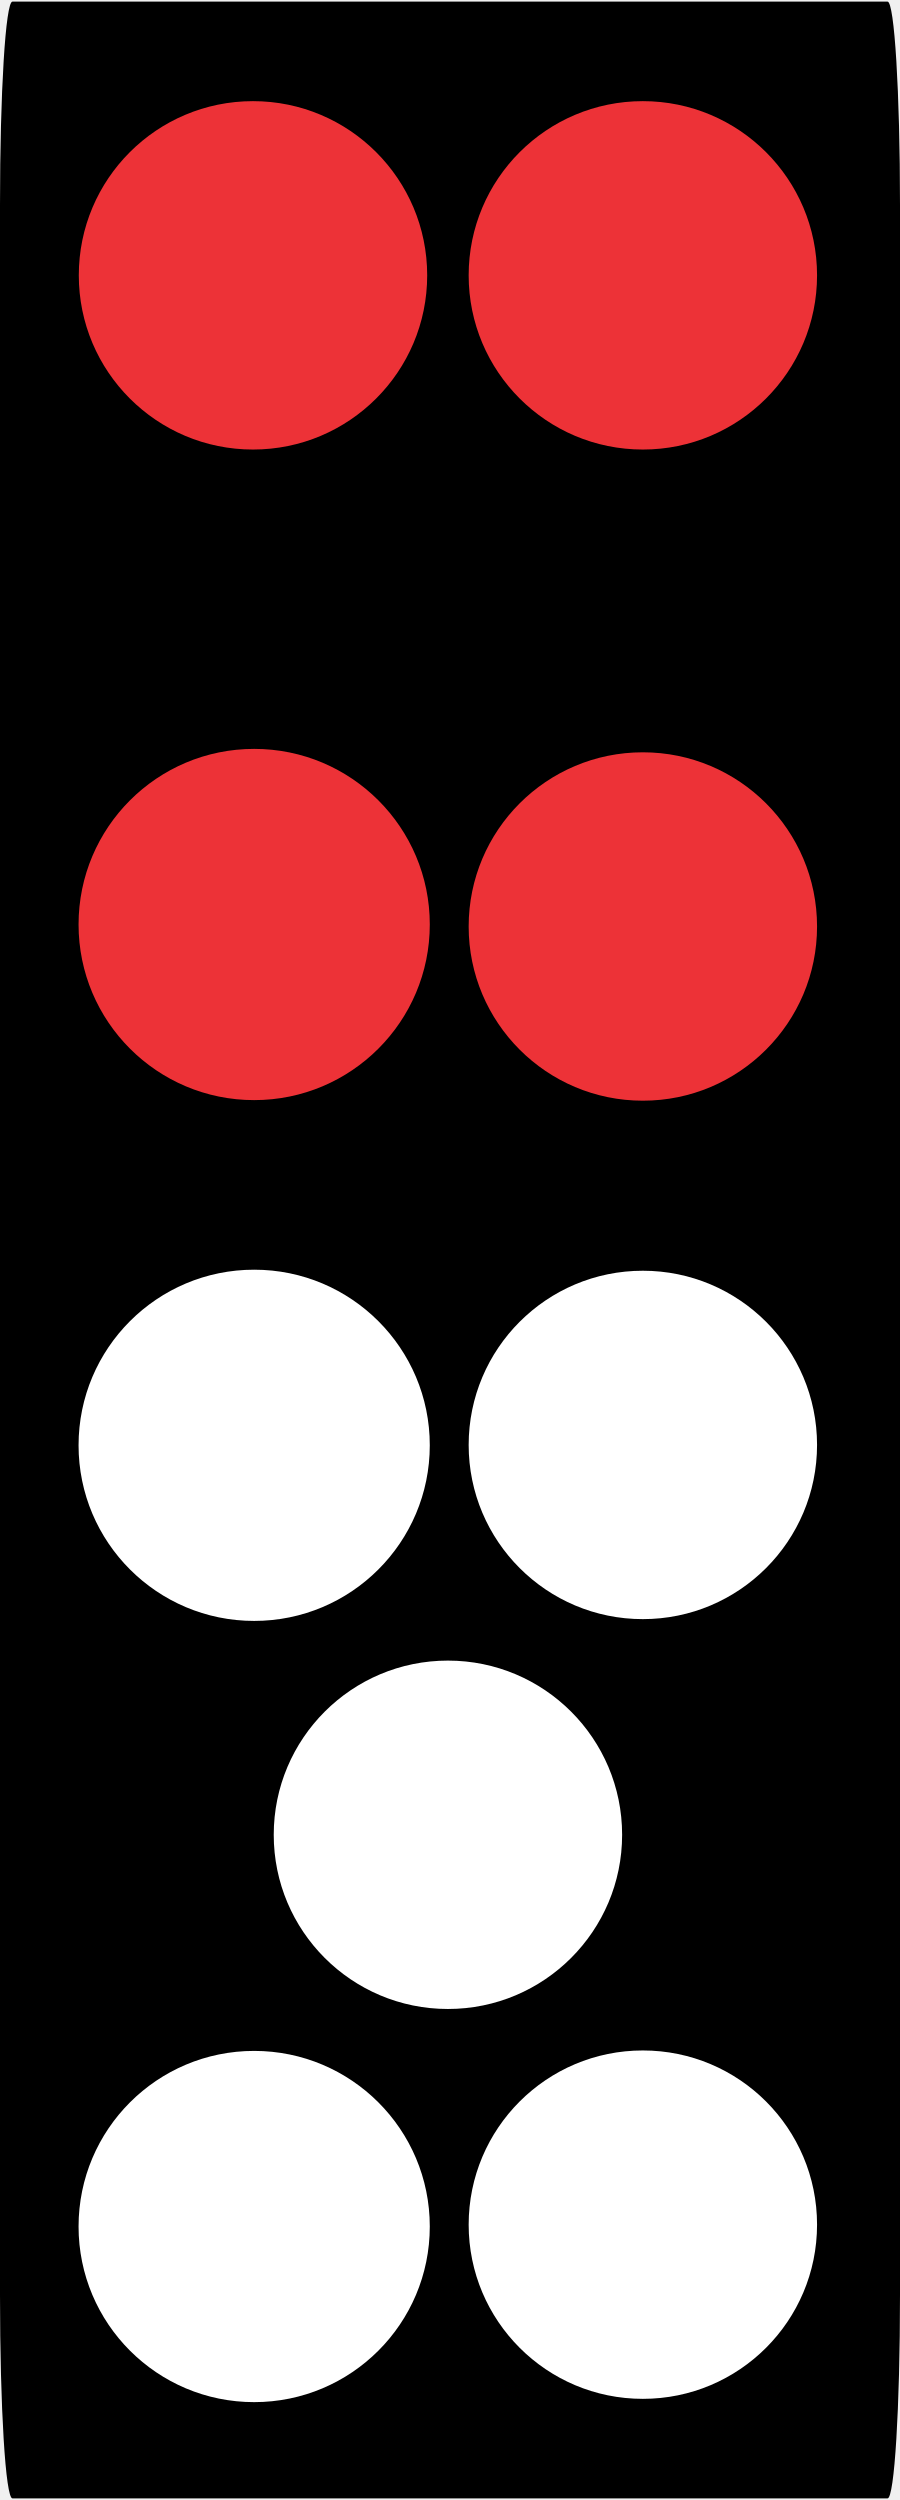
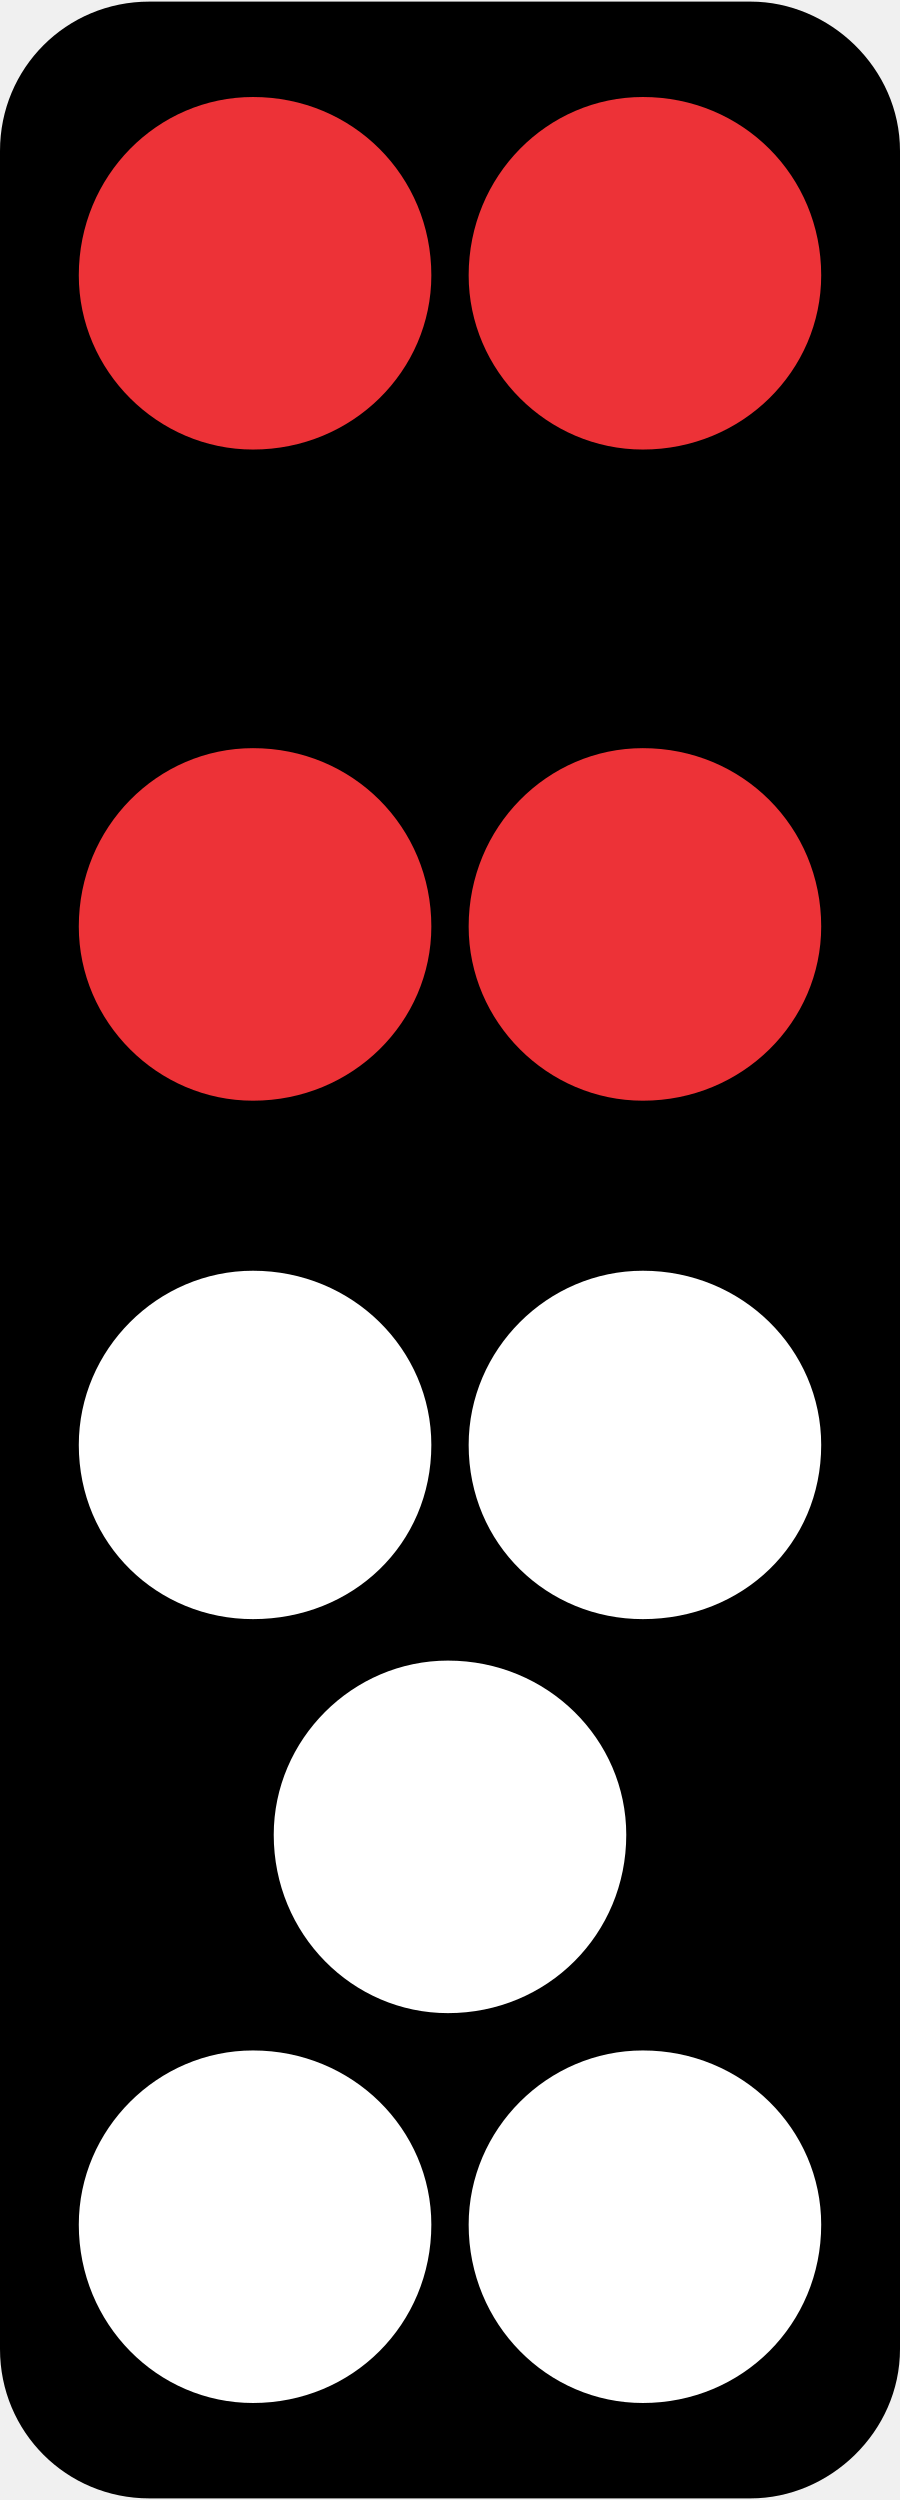
<svg xmlns="http://www.w3.org/2000/svg" xml:space="preserve" width="36px" height="100px" version="1.1" style="shape-rendering:geometricPrecision; text-rendering:geometricPrecision; image-rendering:optimizeQuality; fill-rule:evenodd; clip-rule:evenodd" viewBox="0 0 2.17 6.02">
  <defs>
    <style type="text/css">
   
    .fil0 {fill:black}
    .fil1 {fill:#ED3237}
    .fil2 {fill:white}
   
  </style>
  </defs>
  <g id="Layer_x0020_1">
-     <g id="_2339815905056">
-       <rect class="fil0" width="2.17" height="6.02" rx="0.03" ry="0.49" />
-       <circle class="fil1" cx="0.61" cy="0.66" r="0.42" />
-       <circle class="fil1" cx="1.55" cy="0.66" r="0.42" />
-       <circle class="fil1" transform="matrix(3.29825E-15 0.124536 -0.124535 3.29827E-15 0.612844 2.22518)" r="3.4" />
-       <circle class="fil2" transform="matrix(3.29825E-15 0.124536 -0.124535 3.29827E-15 0.612844 3.48091)" r="3.4" />
-       <circle class="fil2" transform="matrix(3.29825E-15 0.124536 -0.124535 3.29827E-15 0.612844 5.3645)" r="3.4" />
-       <circle class="fil1" cx="1.55" cy="2.23" r="0.42" />
-       <circle class="fil2" cx="1.55" cy="3.48" r="0.42" />
-       <circle class="fil2" cx="1.08" cy="4.42" r="0.42" />
-       <circle class="fil2" cx="1.55" cy="5.36" r="0.42" />
+     <g id="_2809579672752">
+       <path class="fil0" d="M0.36 0l1.45 0c0.19,0 0.36,0.16 0.36,0.36l0 5.3c0,0.2 -0.17,0.36 -0.36,0.36l-1.45 0c-0.2,0 -0.36,-0.16 -0.36,-0.36l0 -5.3c0,-0.2 0.16,-0.36 0.36,-0.36z" />
+       <path class="fil1" d="M0.61 0.23c0.24,0 0.43,0.19 0.43,0.43 0,0.23 -0.19,0.42 -0.43,0.42 -0.23,0 -0.42,-0.19 -0.42,-0.42 0,-0.24 0.19,-0.43 0.42,-0.43z" />
+       <path class="fil1" d="M1.55 0.23c0.24,0 0.43,0.19 0.43,0.43 0,0.23 -0.19,0.42 -0.43,0.42 -0.23,0 -0.42,-0.19 -0.42,-0.42 0,-0.24 0.19,-0.43 0.42,-0.43z" />
+       <path class="fil1" d="M1.04 2.23c0,0.23 -0.19,0.42 -0.43,0.42 -0.23,0 -0.42,-0.19 -0.42,-0.42 0,-0.24 0.19,-0.43 0.42,-0.43 0.24,0 0.43,0.19 0.43,0.43z" />
+       <path class="fil2" d="M1.04 3.48c0,0.24 -0.19,0.42 -0.43,0.42 -0.23,0 -0.42,-0.18 -0.42,-0.42 0,-0.23 0.19,-0.42 0.42,-0.42 0.24,0 0.43,0.19 0.43,0.42z" />
+       <path class="fil2" d="M1.04 5.36c0,0.24 -0.19,0.43 -0.43,0.43 -0.23,0 -0.42,-0.19 -0.42,-0.43 0,-0.23 0.19,-0.42 0.42,-0.42 0.24,0 0.43,0.19 0.43,0.42z" />
+       <path class="fil1" d="M1.55 1.8c0.24,0 0.43,0.19 0.43,0.43 0,0.23 -0.19,0.42 -0.43,0.42 -0.23,0 -0.42,-0.19 -0.42,-0.42 0,-0.24 0.19,-0.43 0.42,-0.43z" />
+       <path class="fil2" d="M1.55 3.06c0.24,0 0.43,0.19 0.43,0.42 0,0.24 -0.19,0.42 -0.43,0.42 -0.23,0 -0.42,-0.18 -0.42,-0.42 0,-0.23 0.19,-0.42 0.42,-0.42z" />
+       <path class="fil2" d="M1.08 4c0.24,0 0.43,0.19 0.43,0.42 0,0.24 -0.19,0.43 -0.43,0.43 -0.23,0 -0.42,-0.19 -0.42,-0.43 0,-0.23 0.19,-0.42 0.42,-0.42z" />
+       <path class="fil2" d="M1.55 4.94c0.24,0 0.43,0.19 0.43,0.42 0,0.24 -0.19,0.43 -0.43,0.43 -0.23,0 -0.42,-0.19 -0.42,-0.43 0,-0.23 0.19,-0.42 0.42,-0.42z" />
    </g>
  </g>
</svg>
